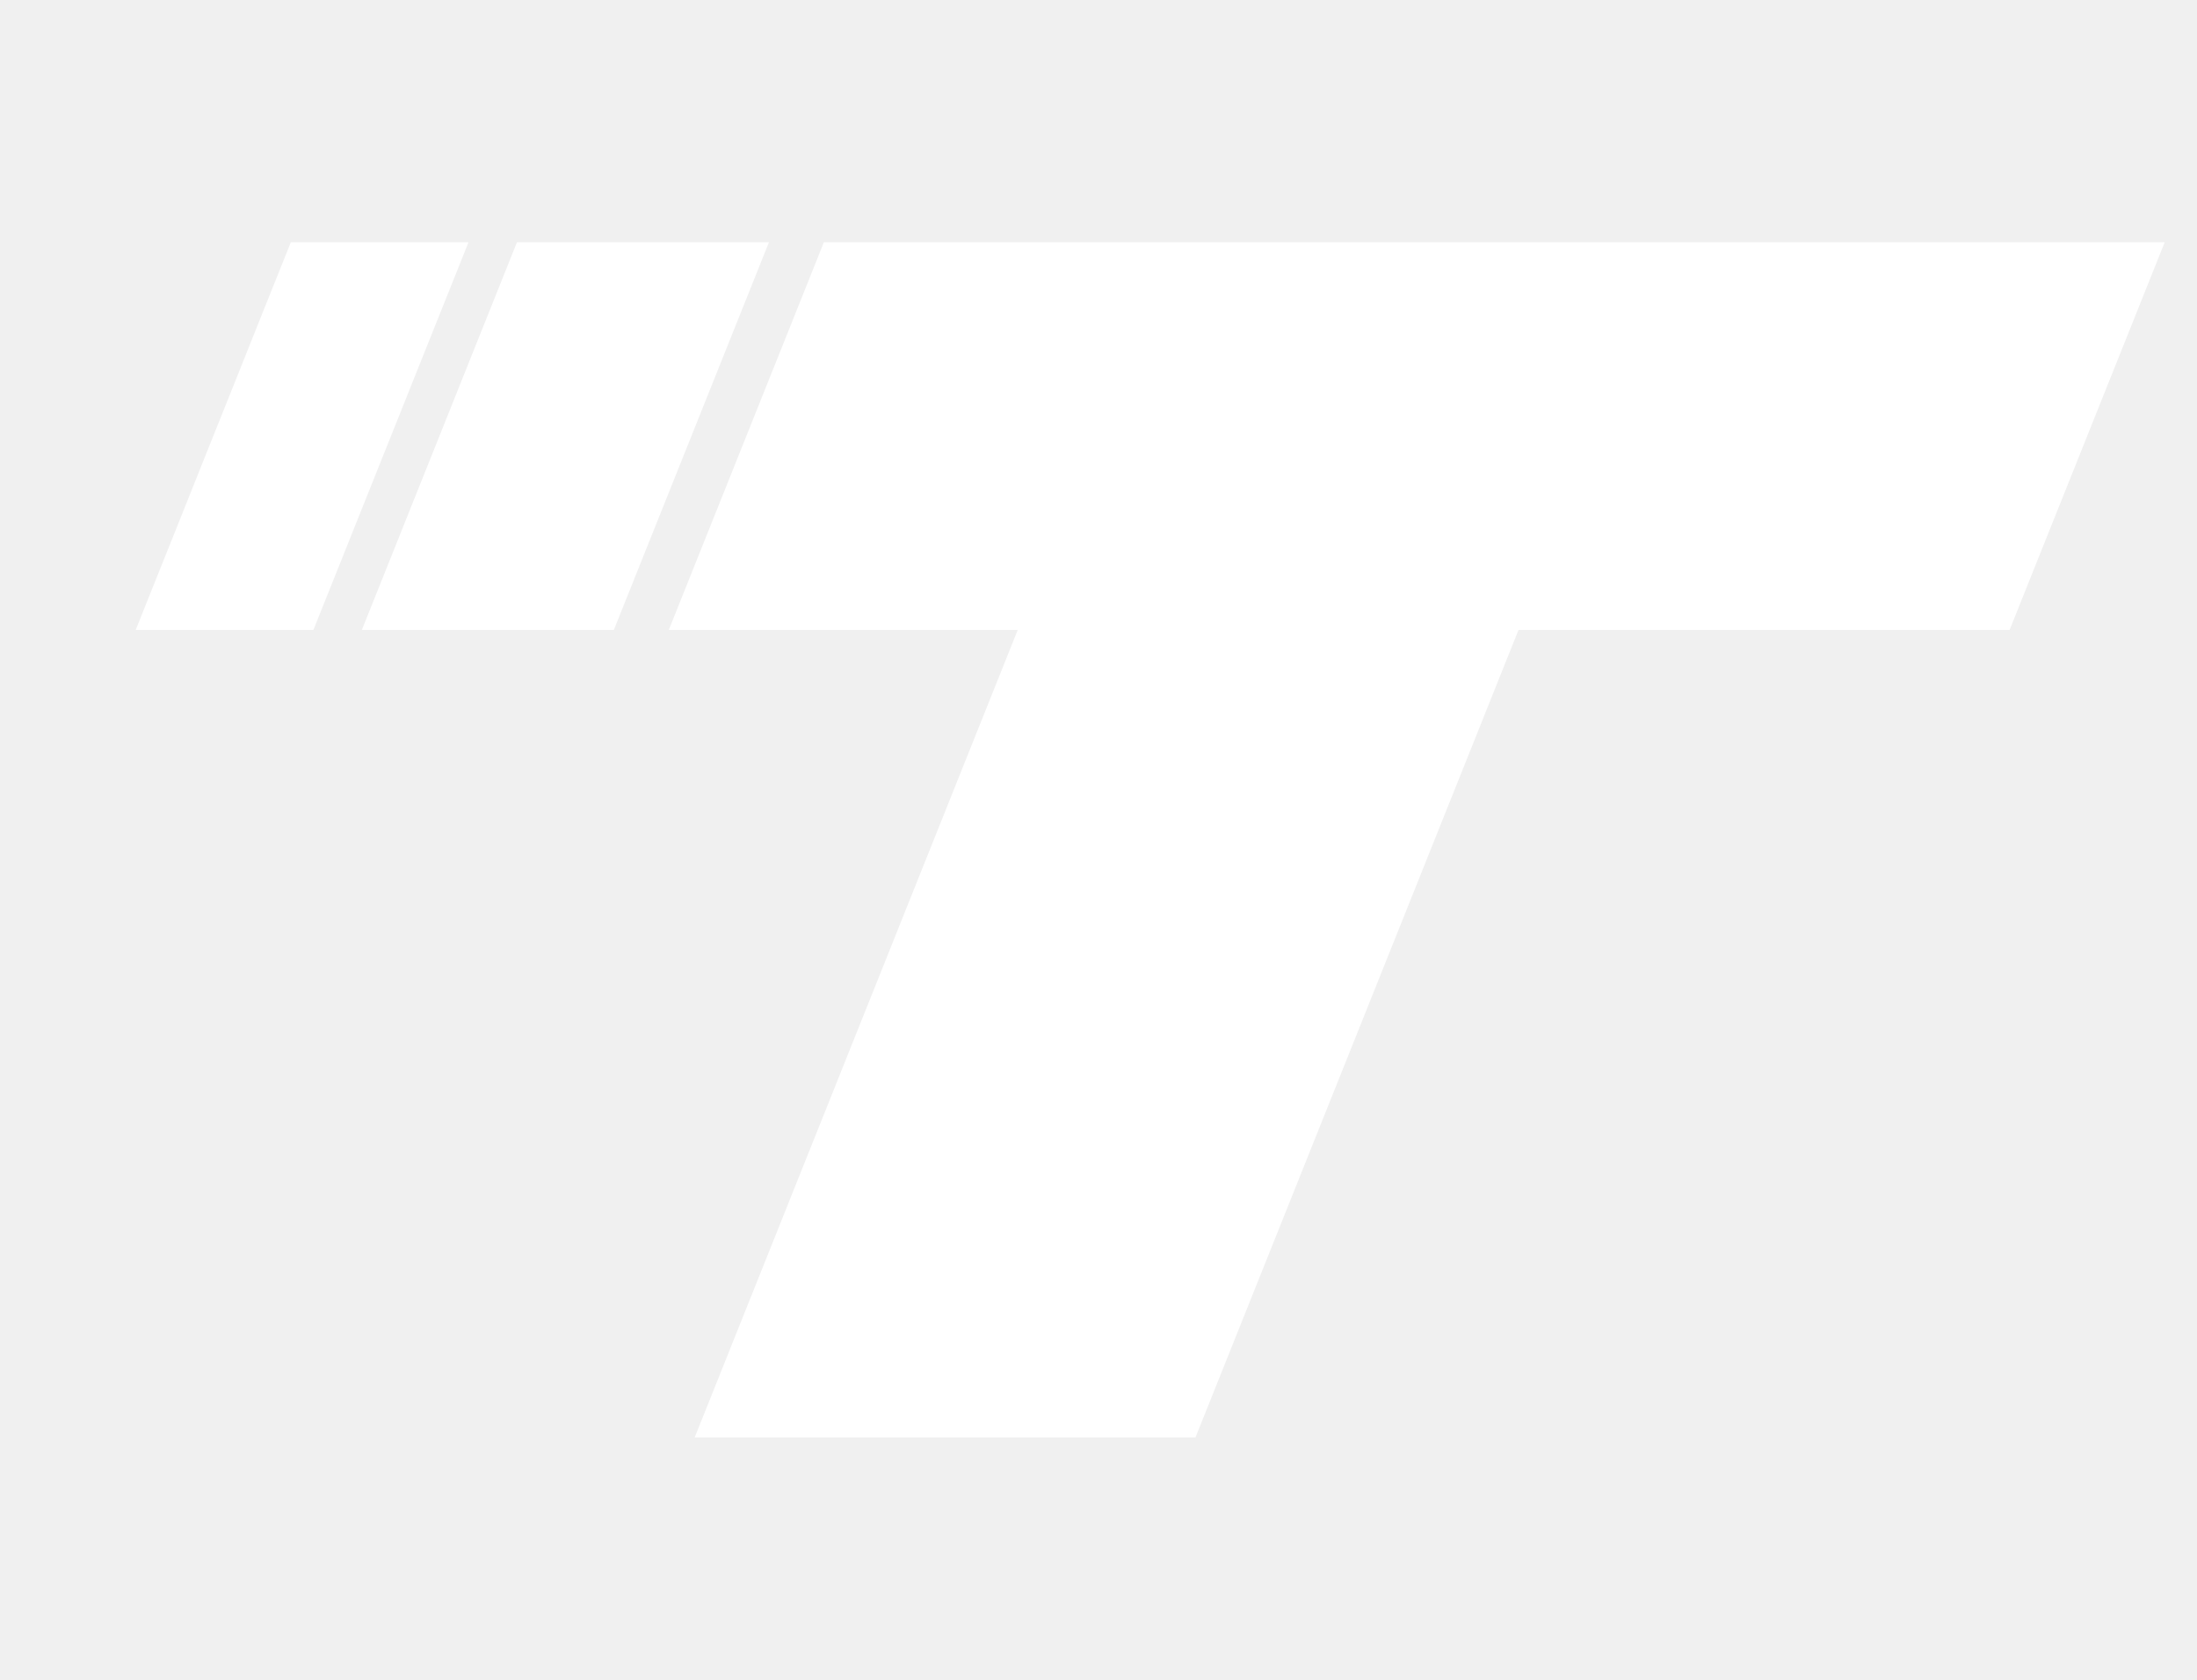
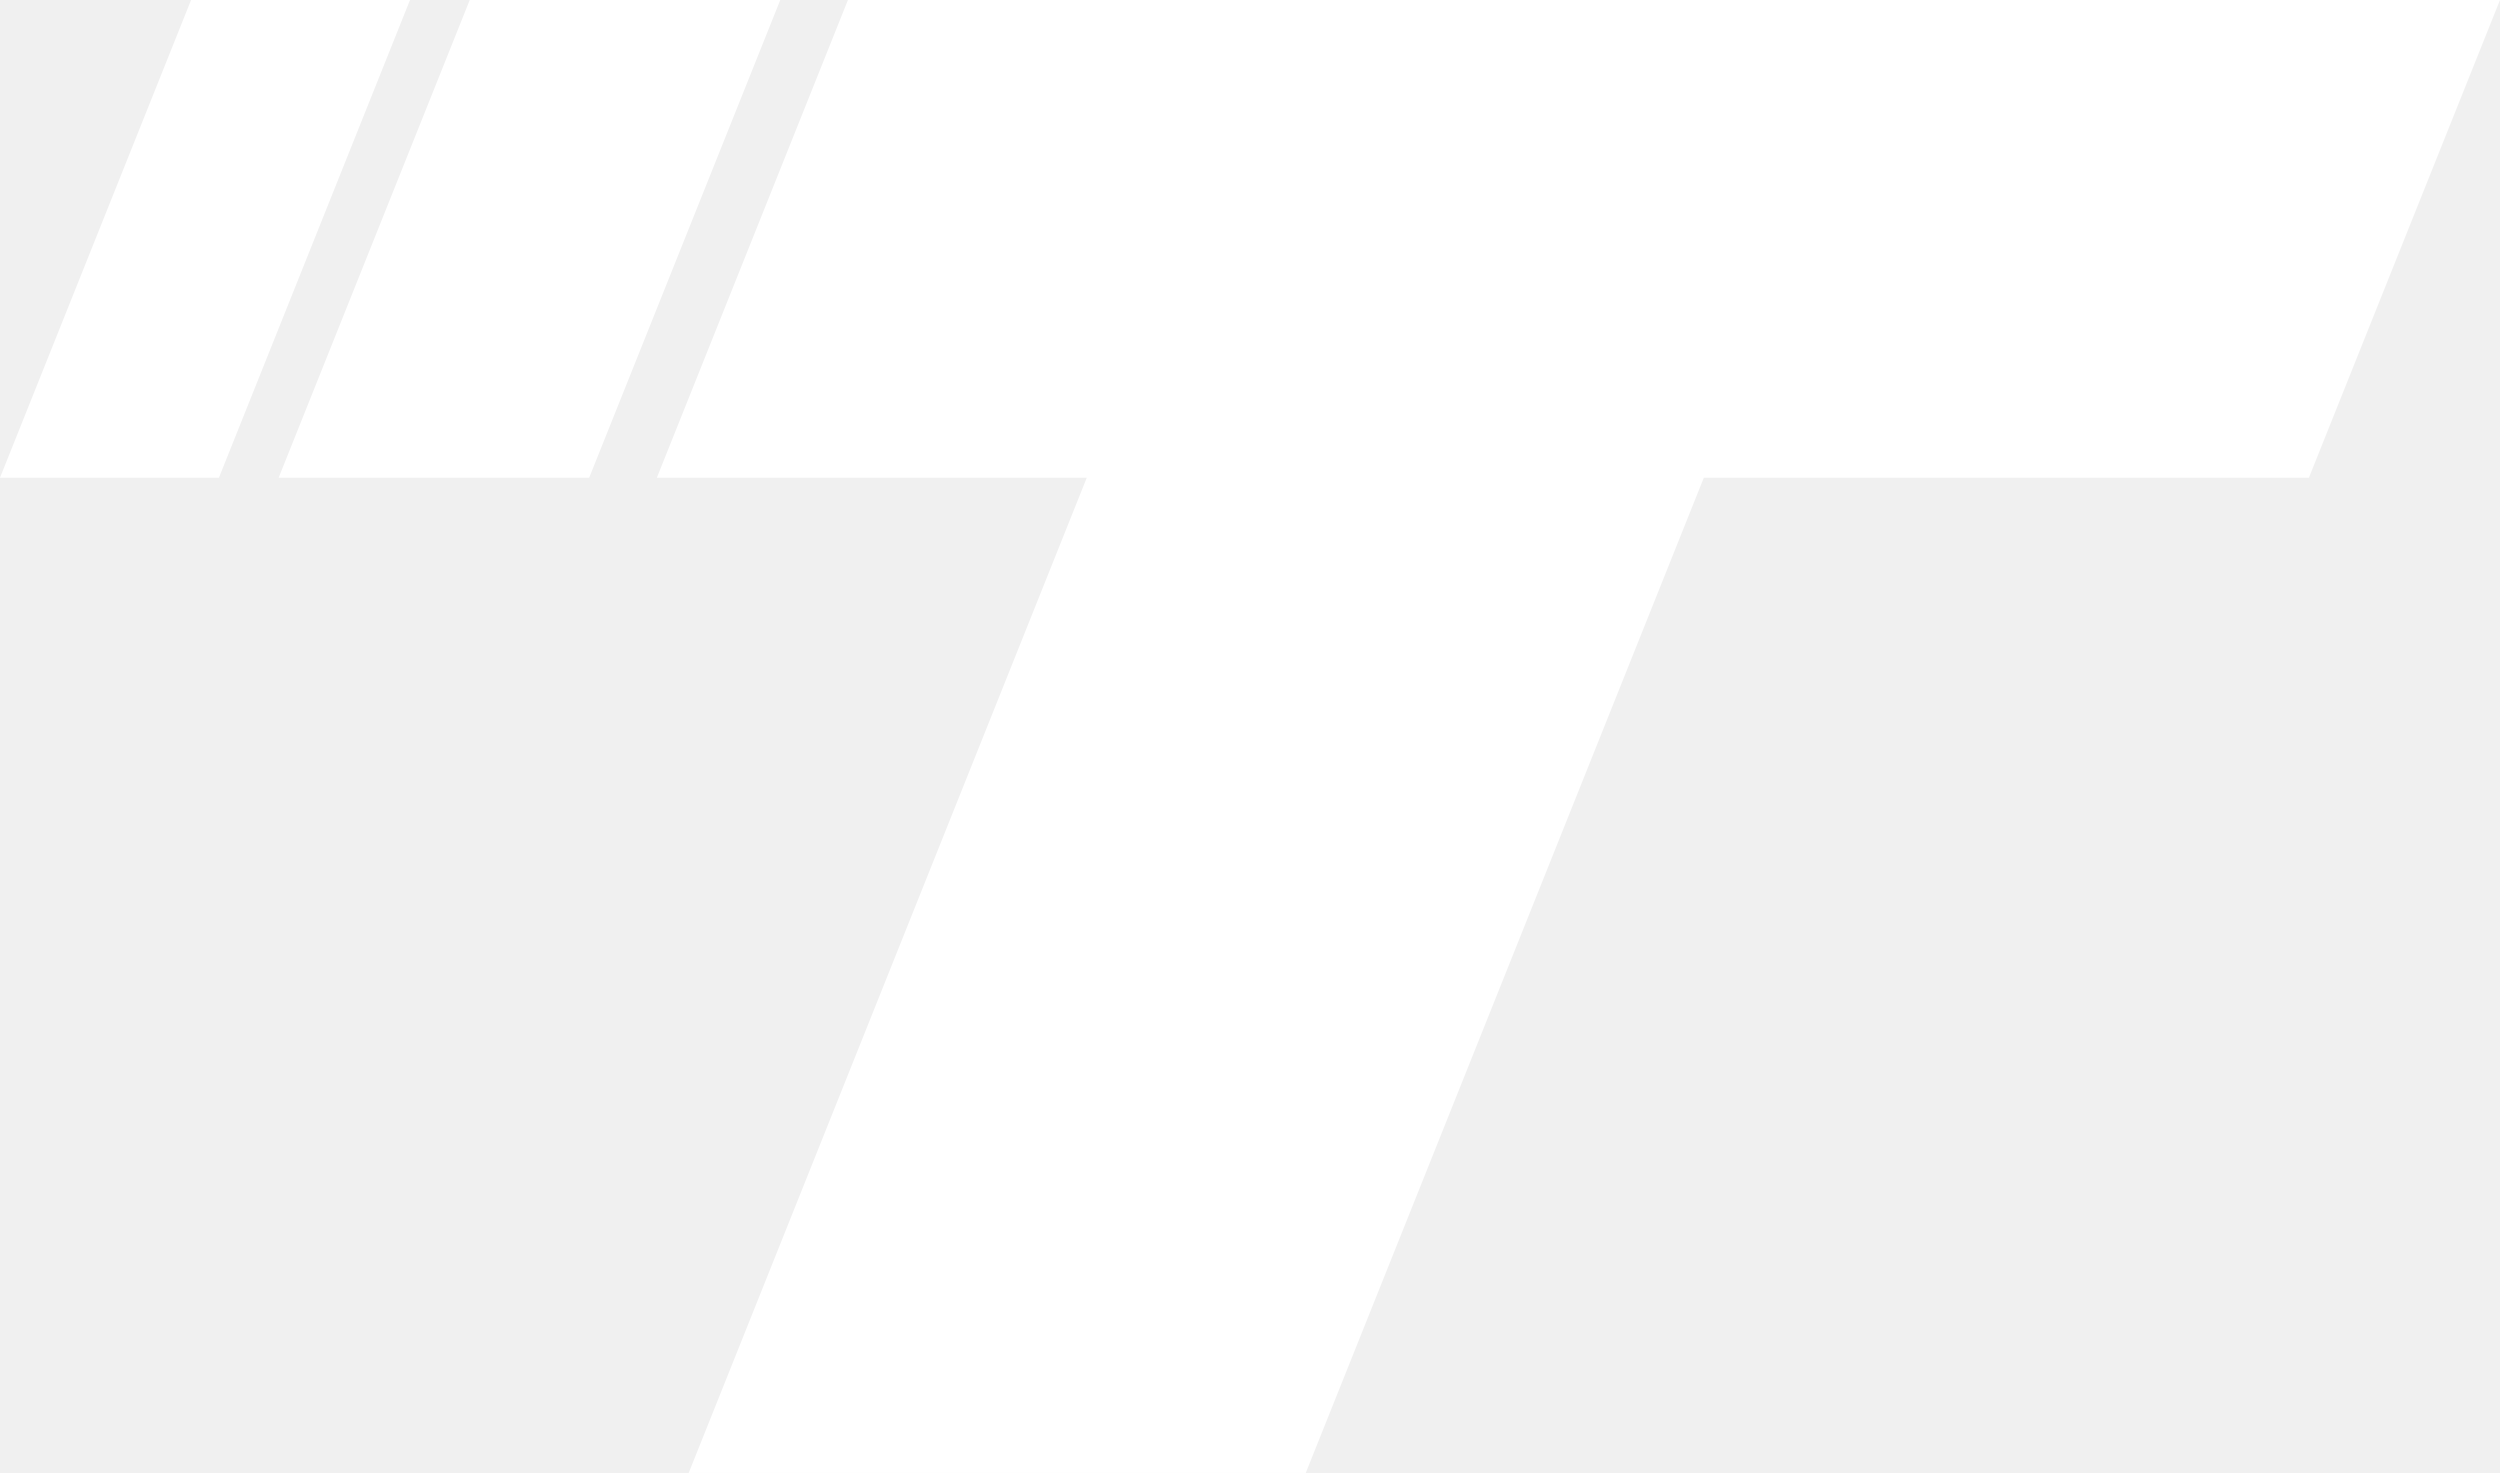
- <svg xmlns="http://www.w3.org/2000/svg" viewBox="0 0 680 520" role="img" aria-labelledby="title desc">
-   <g transform="translate(35 35)">
-     <path fill="#FFFFFF" d="M55 40h55L62 160H7z" />
-     <path fill="#FFFFFF" d="M125 40h78l-48 120H77z" />
-     <path fill="#FFFFFF" d="M220 40h415l-48 120H435L335 410H180l100-250H172z" />
-   </g>
+ <svg xmlns="http://www.w3.org/2000/svg" viewBox="0 0 628 370" role="img" aria-labelledby="title desc">
+   <path fill="#FFFFFF" d="M48 0h55L55 120H0z" />
+   <path fill="#FFFFFF" d="M118 0h78l-48 120H70z" />
+   <path fill="#FFFFFF" d="M213 0h415l-48 120H428L328 370H173l100-250H165z" />
</svg>
